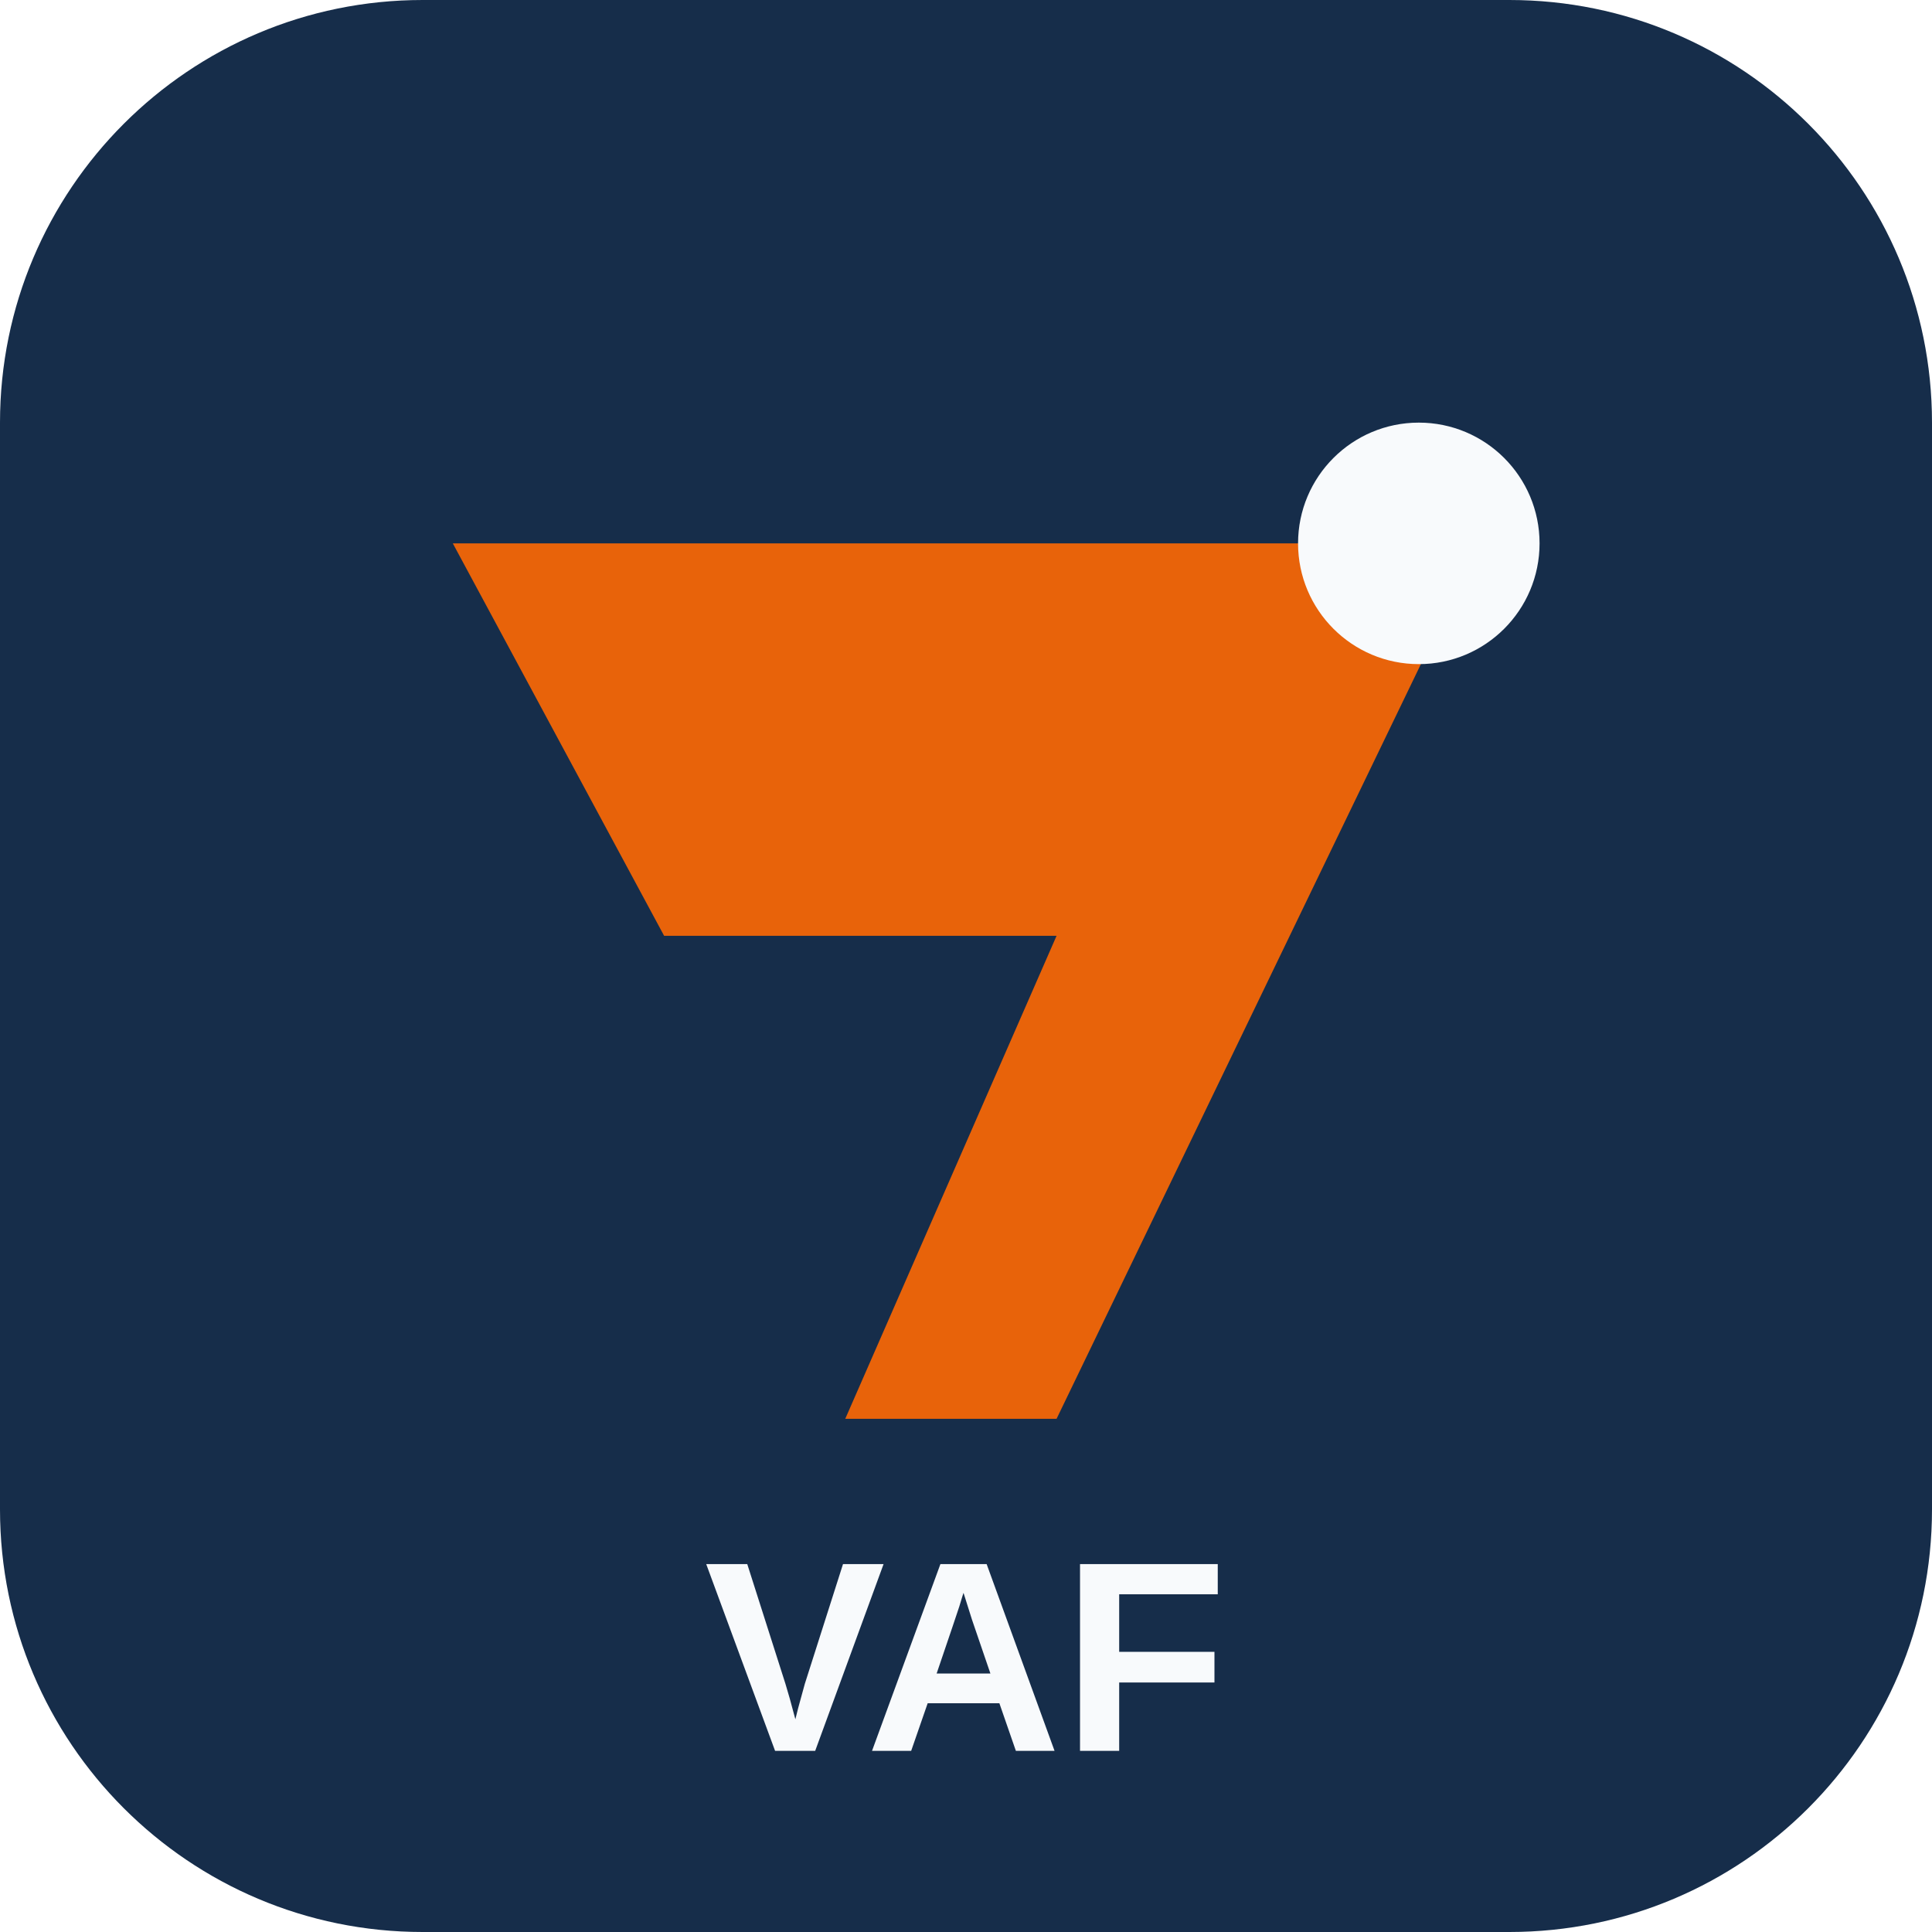
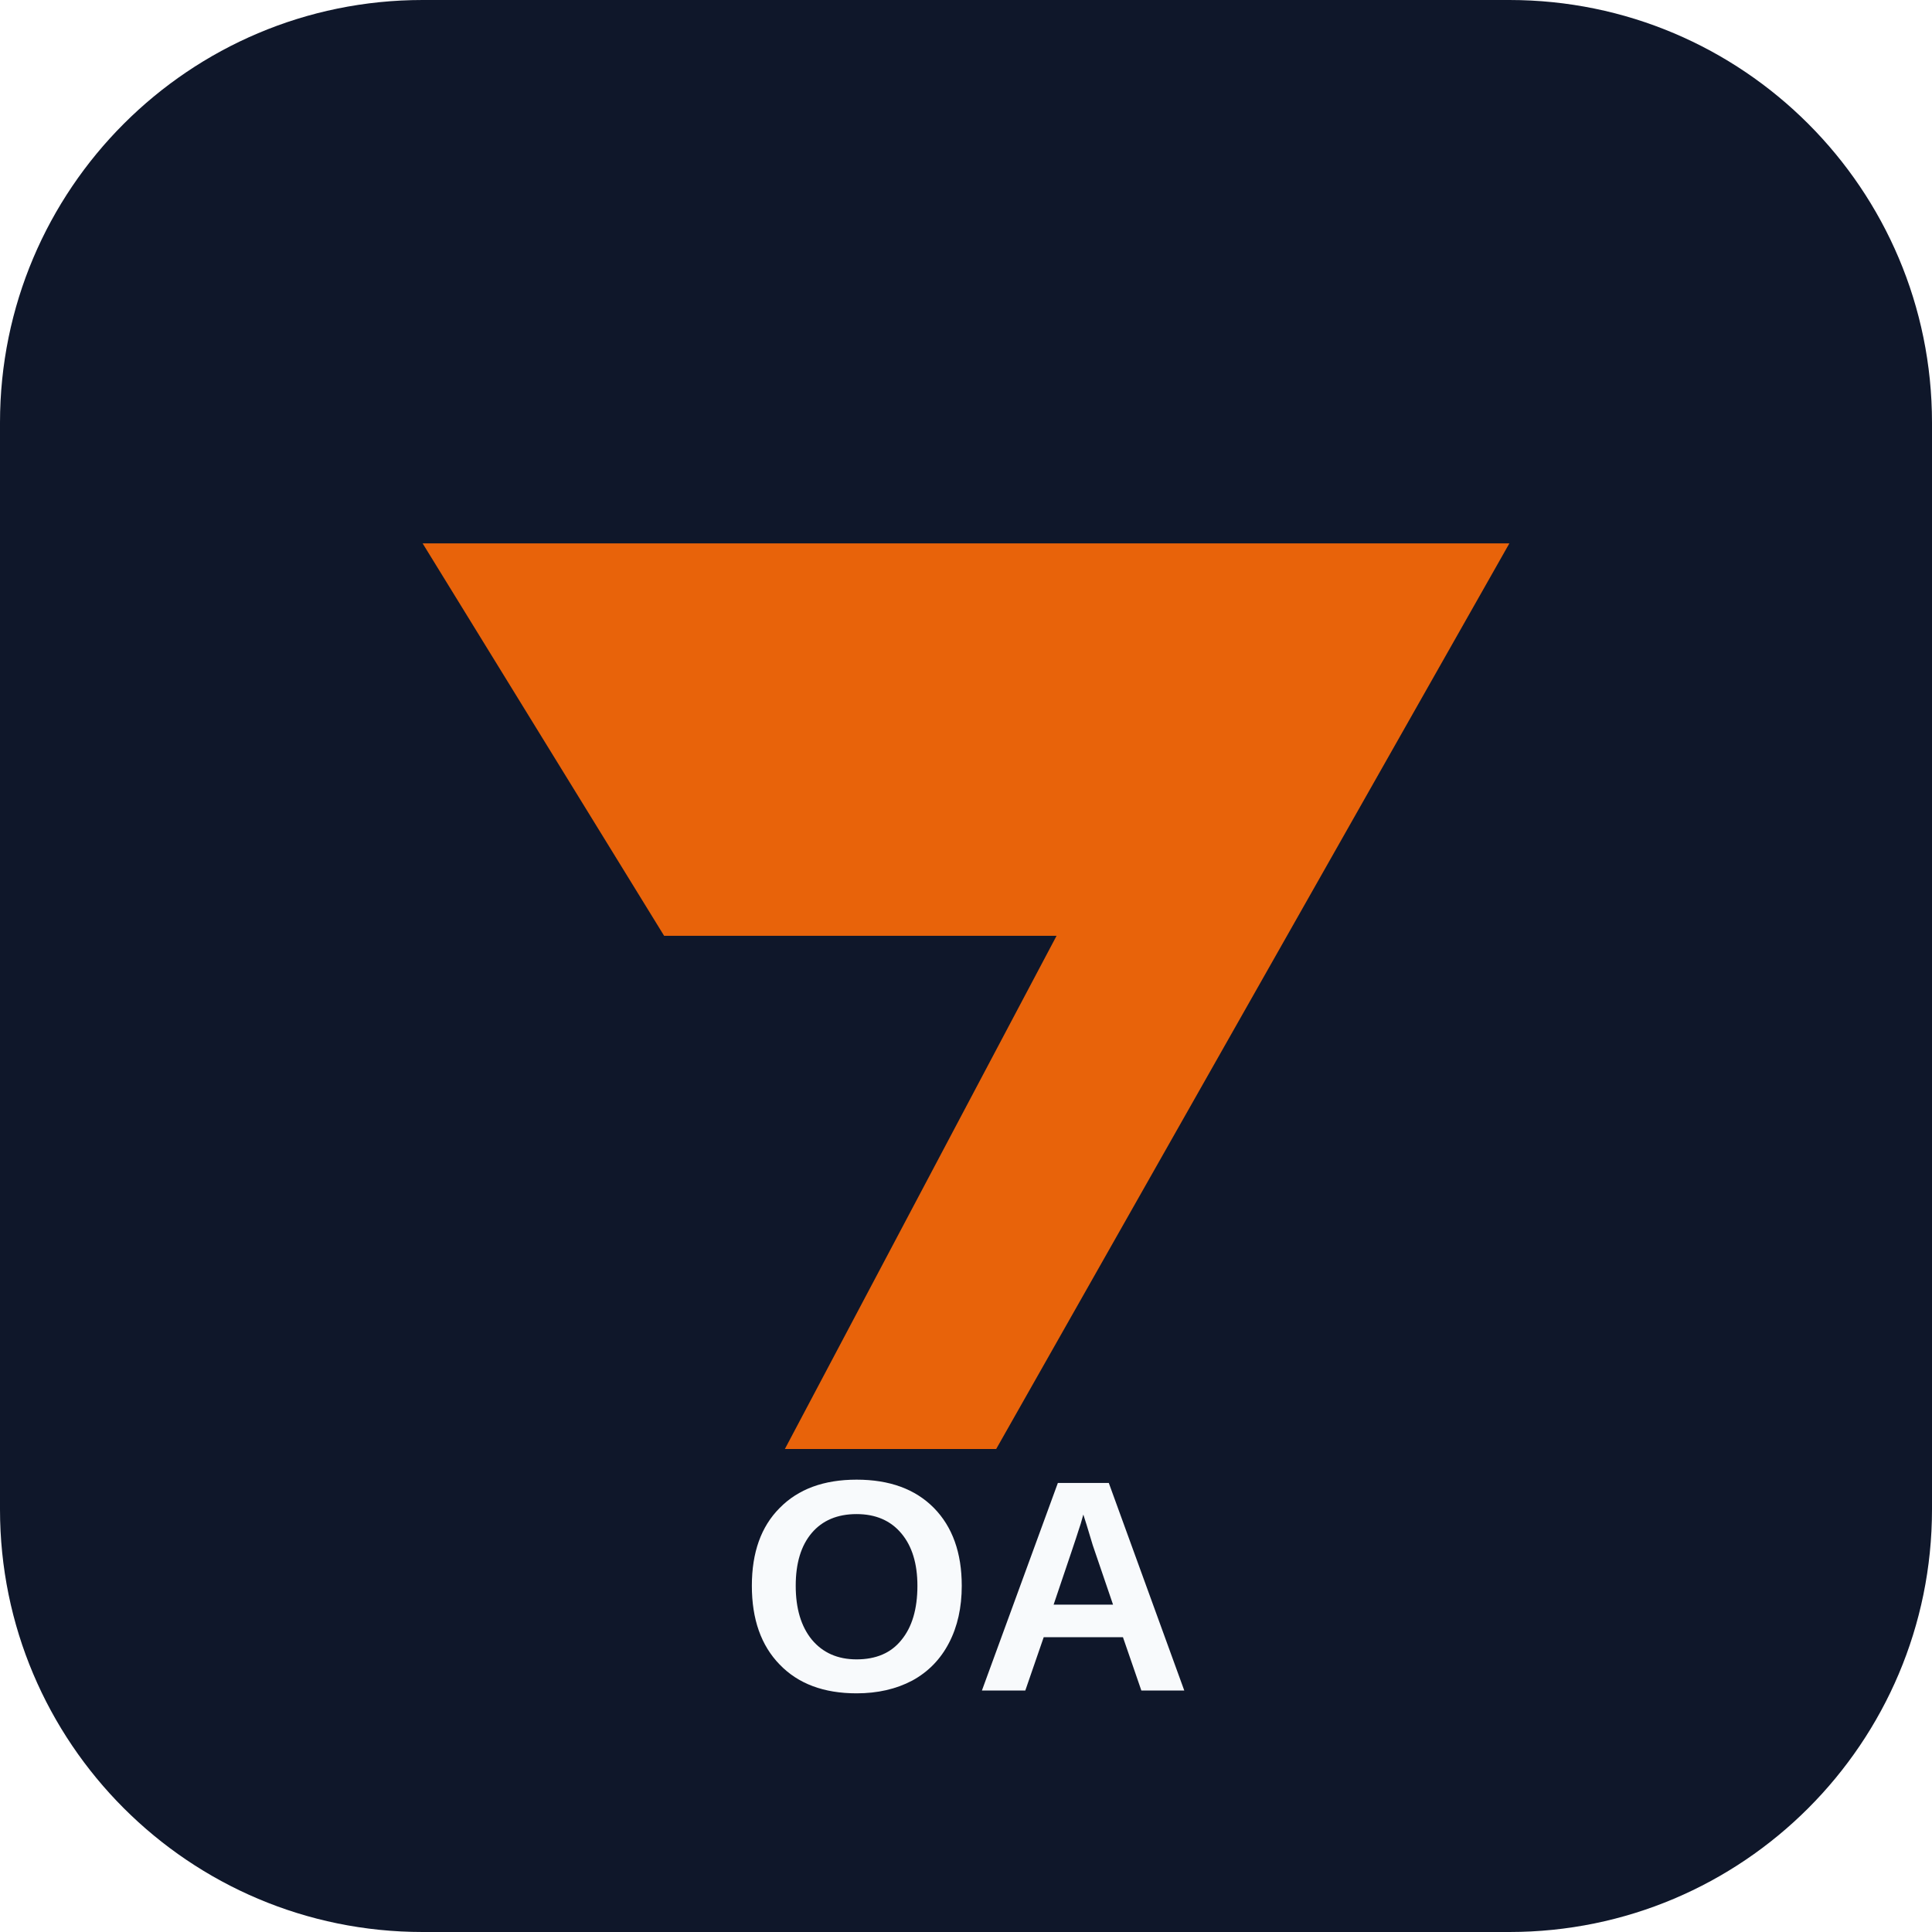
- <svg xmlns="http://www.w3.org/2000/svg" width="64" height="64" viewBox="0 0 64 64" role="img" aria-label="Velocity Architecture">
-   <rect width="64" height="64" rx="14" fill="#162D4A" />
-   <path d="M15 18h34L35 47h-7l7-16H22z" fill="#E8630A" />
-   <circle cx="47" cy="18" r="4" fill="#F8FAFC" />
-   <text x="32" y="58" text-anchor="middle" font-family="Arial, sans-serif" font-size="9" font-weight="700" fill="#F8FAFC">VAF</text>
+ <svg xmlns="http://www.w3.org/2000/svg" width="64" height="64" viewBox="0 0 64 64" role="img" aria-label="OrdoAnimi">
+   <rect width="64" height="64" rx="14" fill="#0F172A" />
+   <path d="M14 18h36L33 48h-7l9-17H22z" fill="#E8630A" />
+   <text x="32" y="56" text-anchor="middle" font-family="Arial, sans-serif" font-size="10" font-weight="700" fill="#F8FAFC">OA</text>
</svg>
